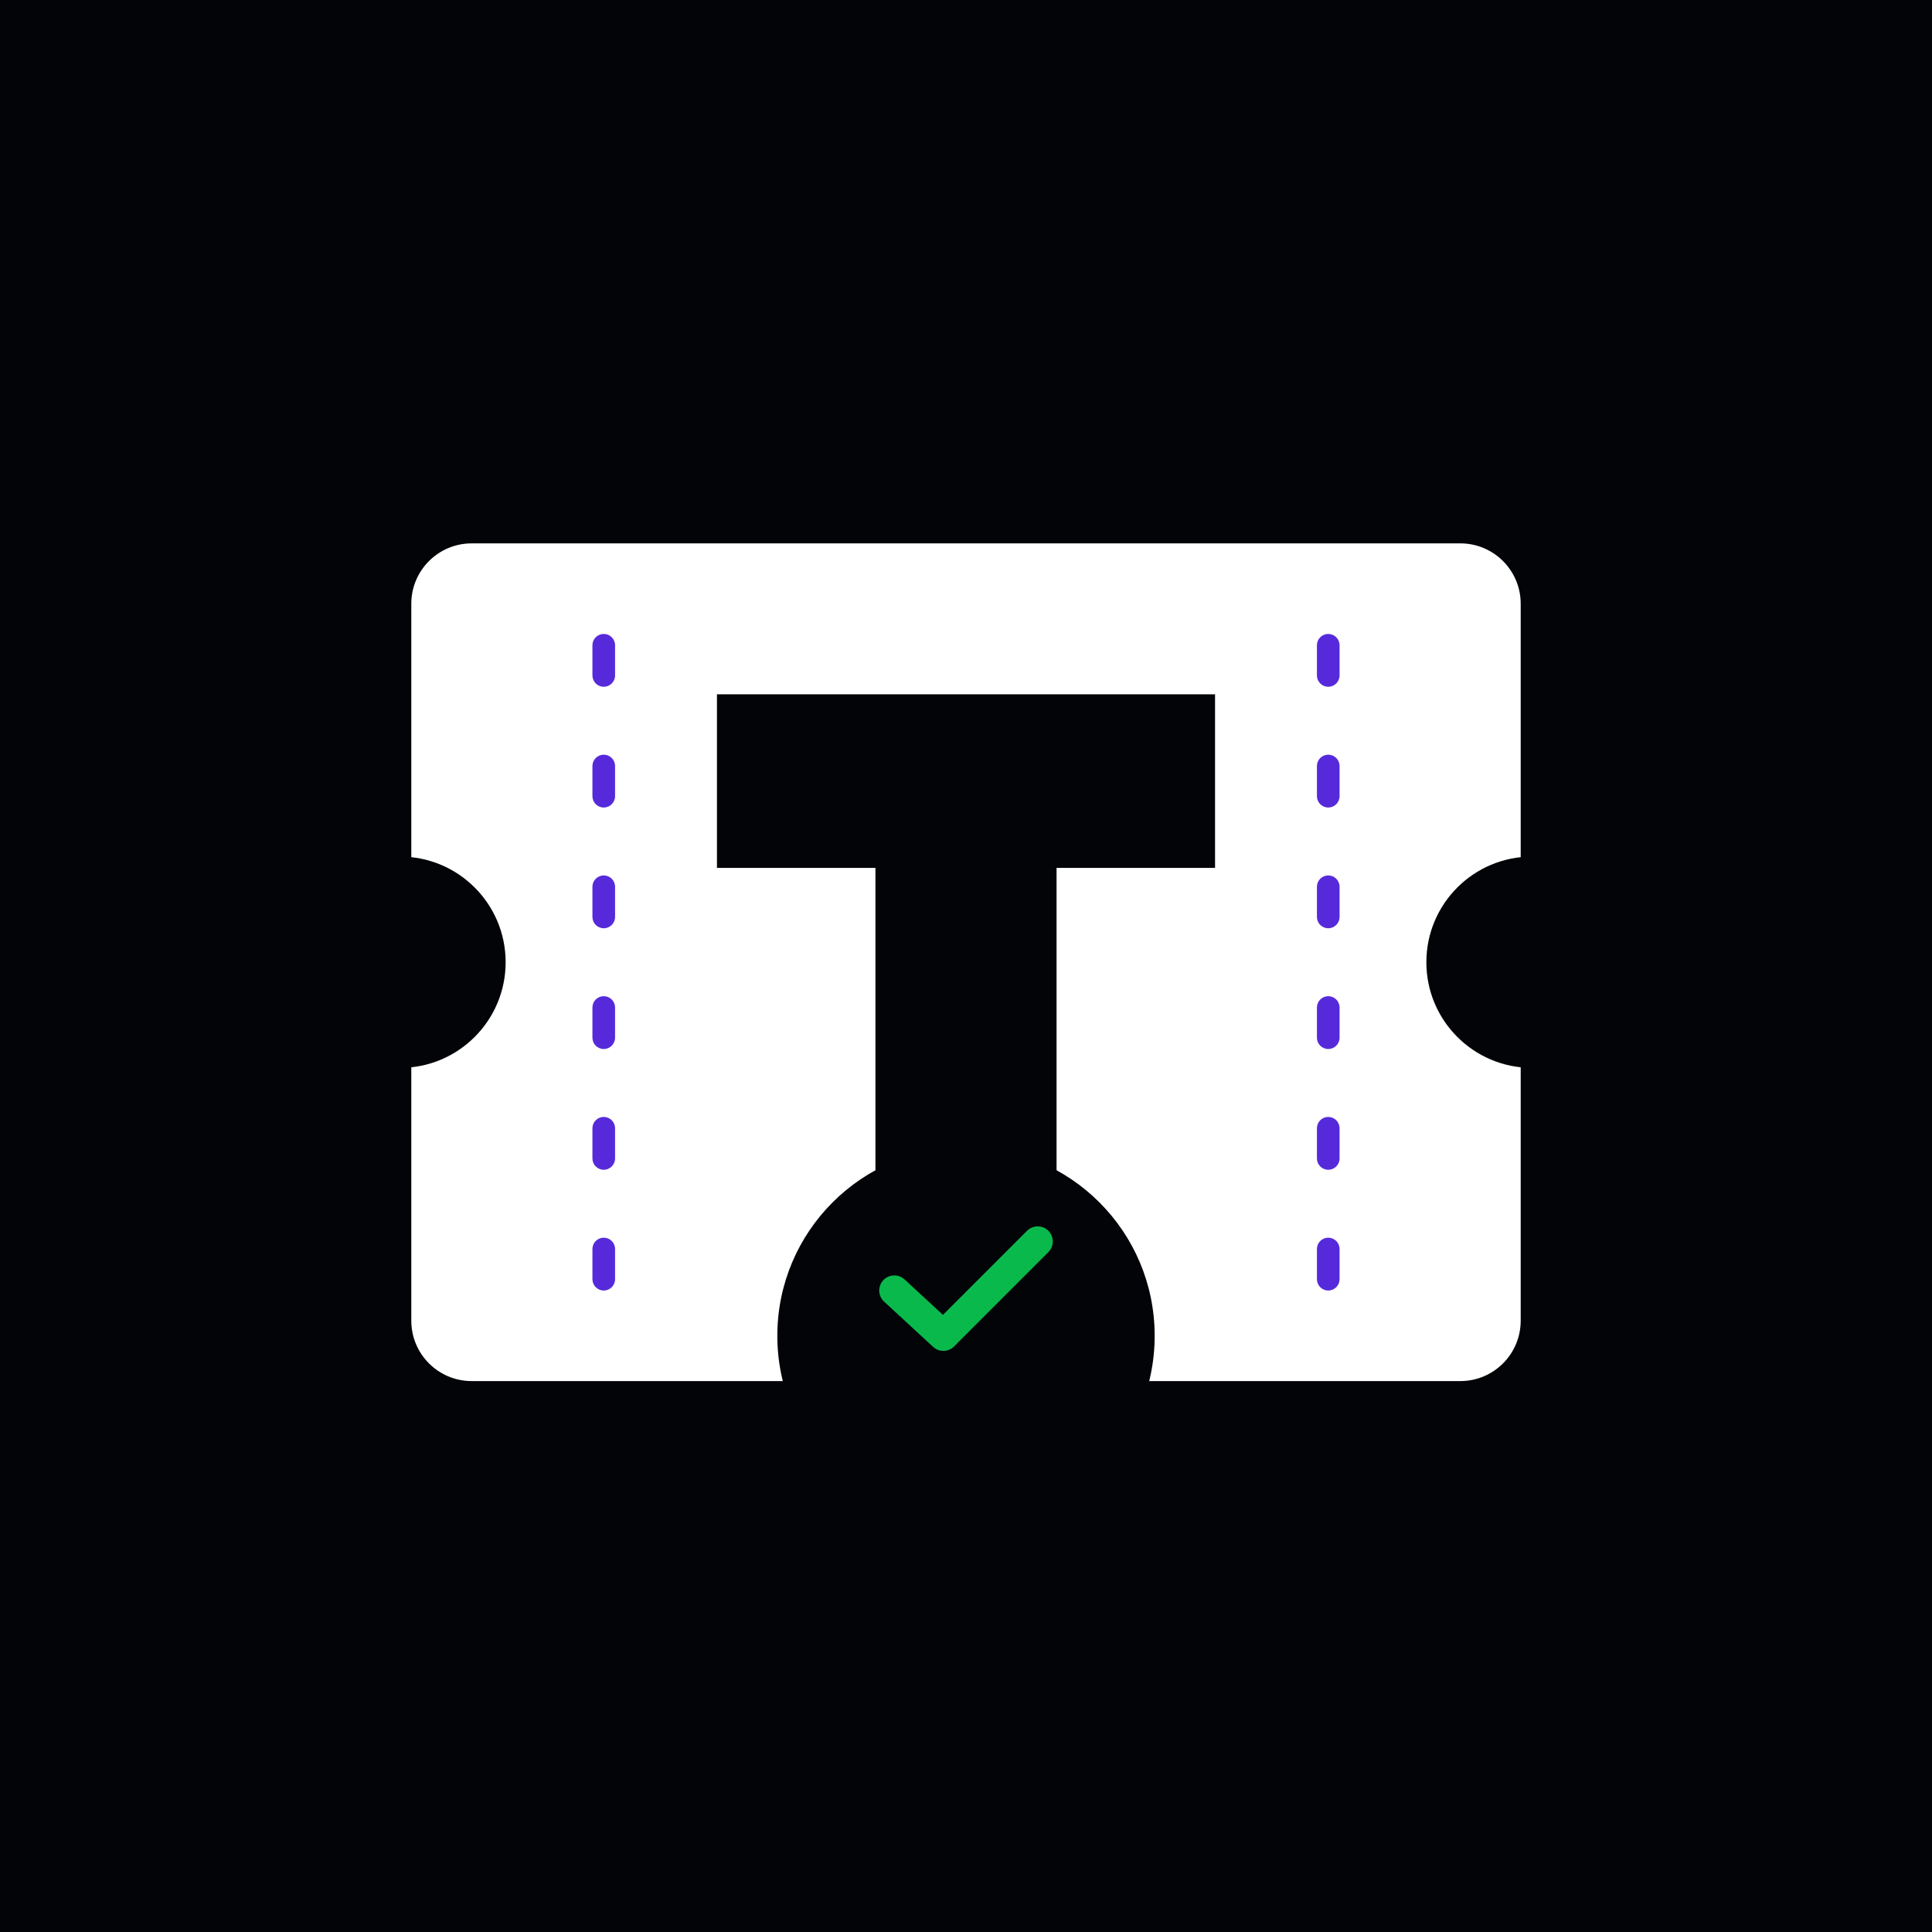
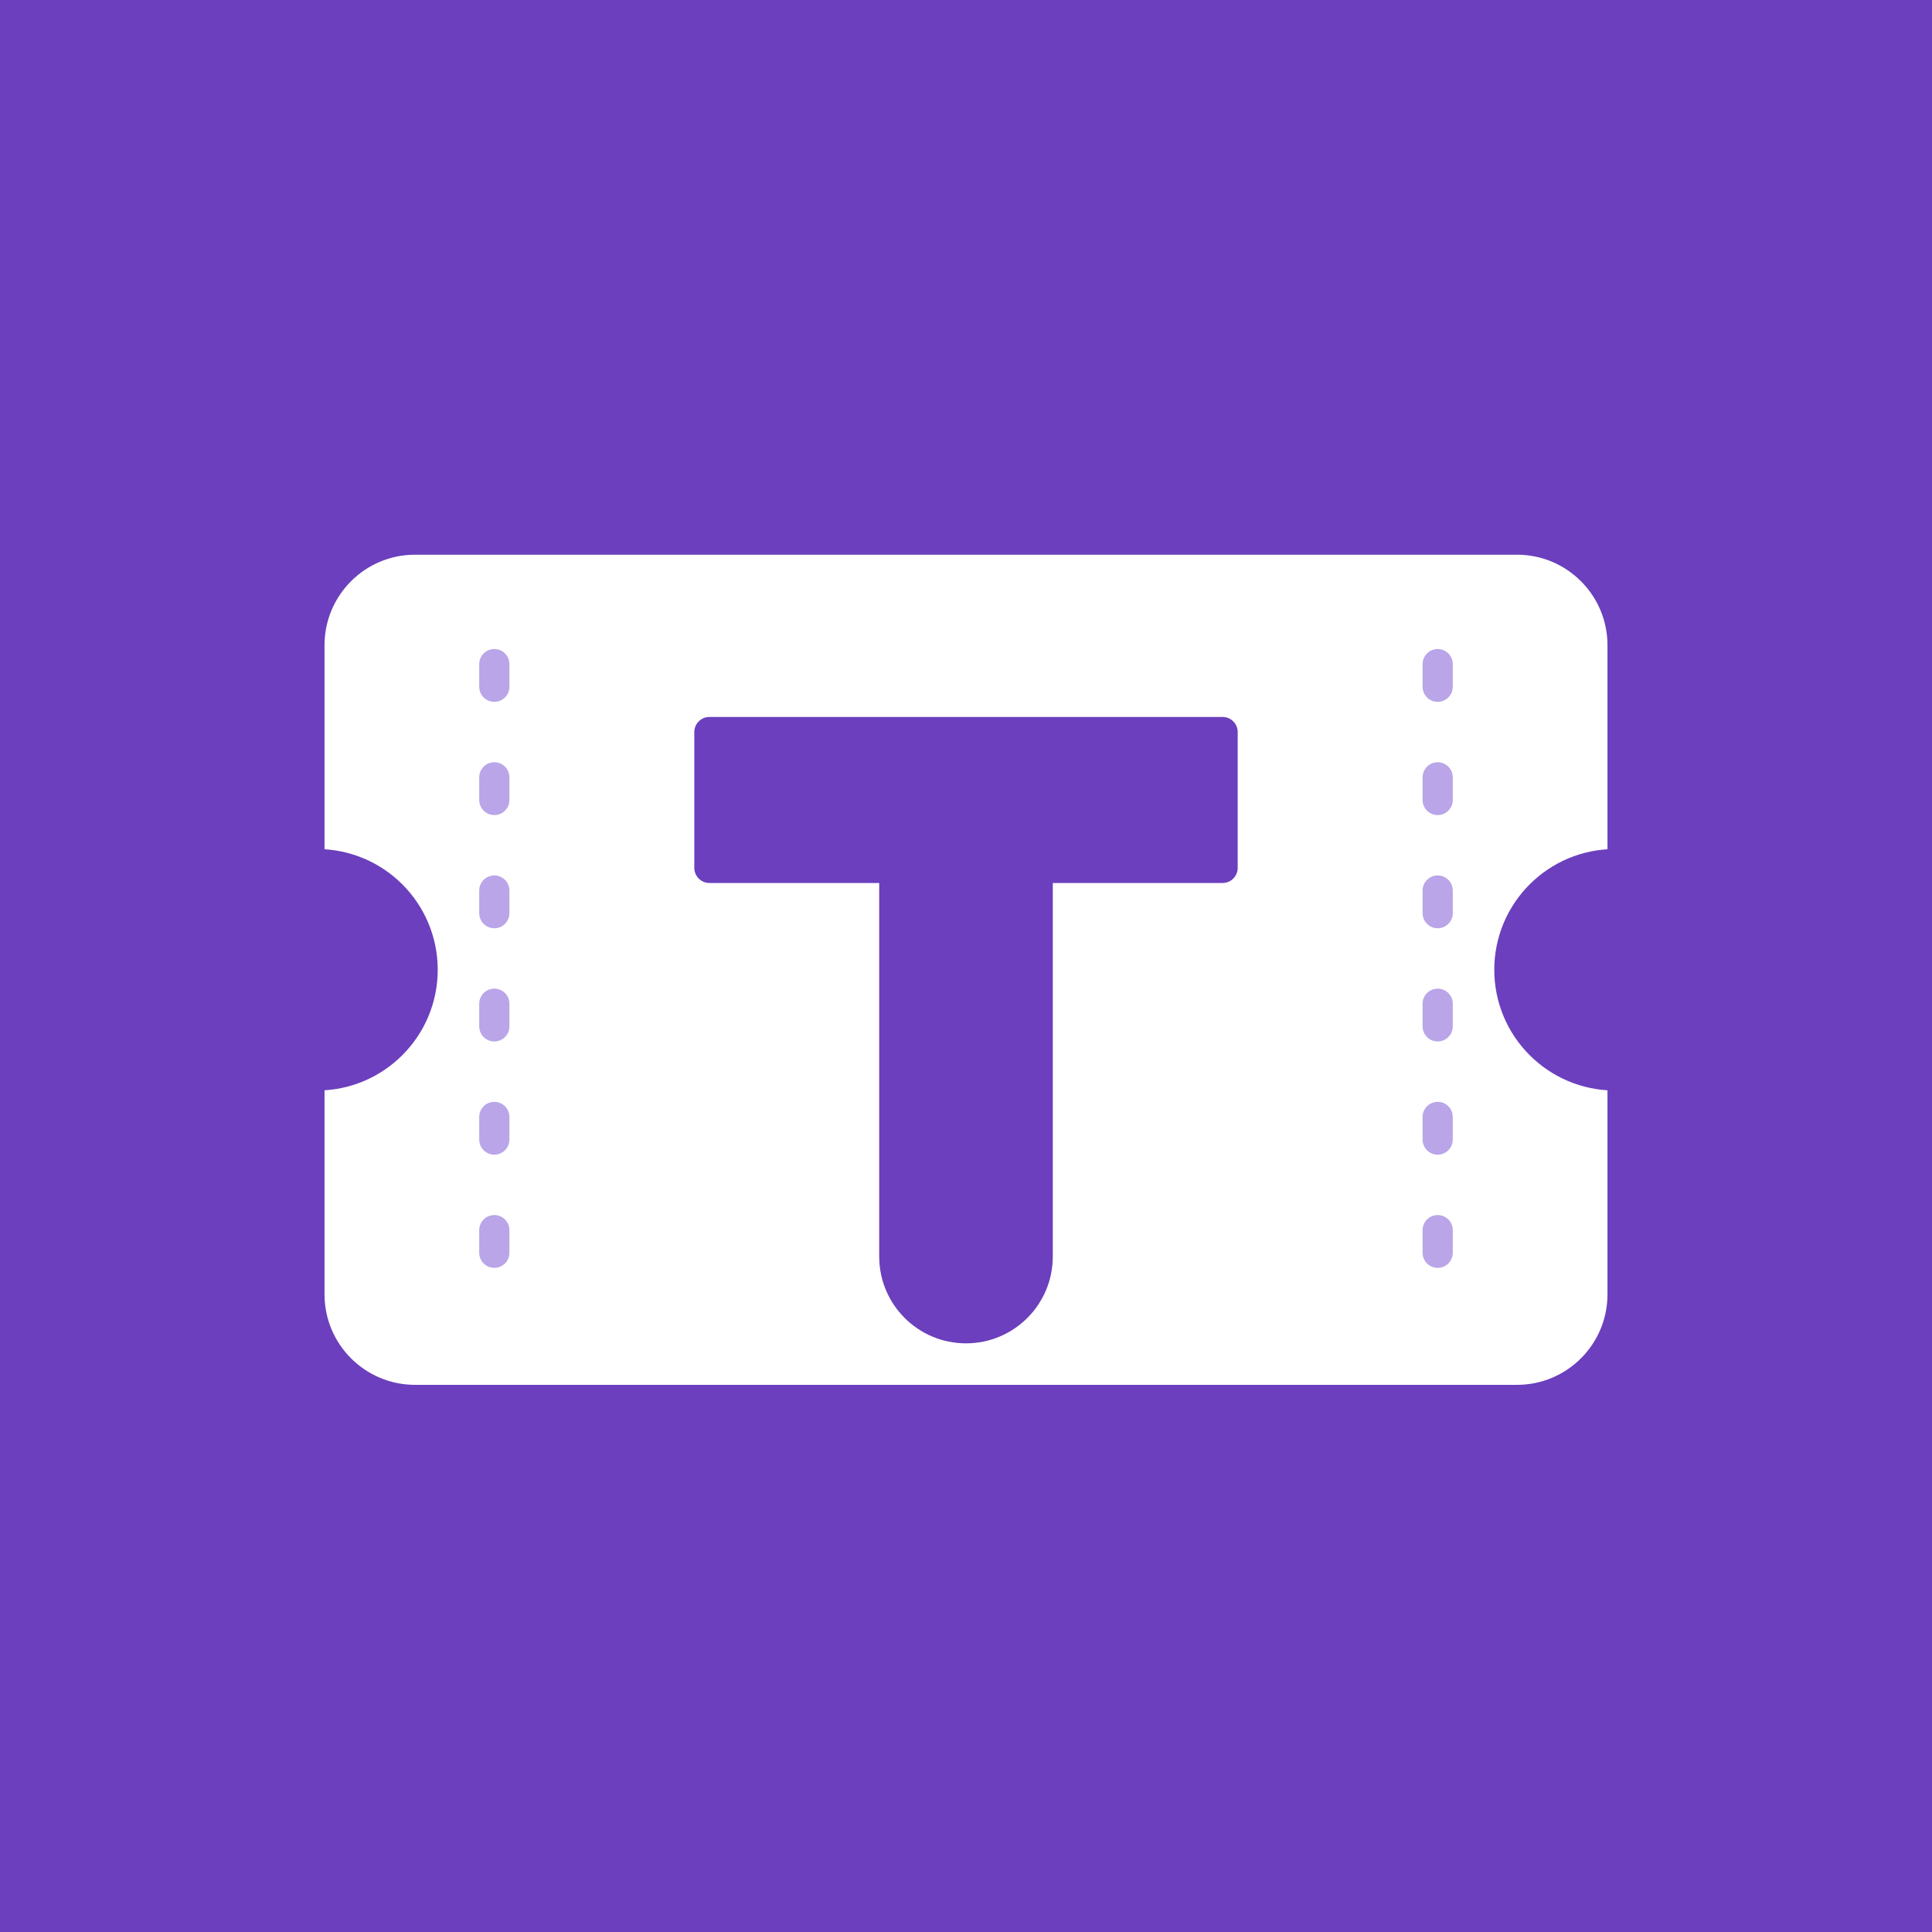
<svg xmlns="http://www.w3.org/2000/svg" viewBox="0 0 512 512">
-   <rect width="512" height="512" fill="#030407" />
-   <rect x="109" y="144" width="294" height="222" rx="16" fill="#ffffff" />
-   <g fill="#030407">
-     <circle cx="106" cy="255" r="28" />
-     <circle cx="406" cy="255" r="28" />
-     <rect x="190" y="184" width="132" height="46" />
-     <rect x="232" y="228" width="48" height="110" />
-     <circle cx="256" cy="354" r="50" />
+   <rect width="512" height="512" fill="#6b3fbd" />
+   <rect x="86" y="147" width="340" height="220" rx="24" fill="#ffffff" />
+   <g fill="#6b3fbd">
+     <circle cx="84" cy="257" r="32" />
+     <circle cx="428" cy="257" r="32" />
+     <rect x="184" y="190" width="144" height="44" rx="4" />
+     <rect x="233" y="200" width="46" height="156" rx="23" />
  </g>
-   <g fill="#562ada">
-     <rect x="157" y="168" width="6" height="14" rx="3" />
-     <rect x="349" y="168" width="6" height="14" rx="3" />
-     <rect x="157" y="200" width="6" height="14" rx="3" />
-     <rect x="349" y="200" width="6" height="14" rx="3" />
-     <rect x="157" y="232" width="6" height="14" rx="3" />
-     <rect x="349" y="232" width="6" height="14" rx="3" />
-     <rect x="157" y="264" width="6" height="14" rx="3" />
-     <rect x="349" y="264" width="6" height="14" rx="3" />
-     <rect x="157" y="296" width="6" height="14" rx="3" />
-     <rect x="349" y="296" width="6" height="14" rx="3" />
-     <rect x="157" y="328" width="6" height="14" rx="3" />
-     <rect x="349" y="328" width="6" height="14" rx="3" />
+   <g fill="#b9a5e8">
+     <rect x="127" y="172" width="8" height="14" rx="4" />
+     <rect x="377" y="172" width="8" height="14" rx="4" />
+     <rect x="127" y="202" width="8" height="14" rx="4" />
+     <rect x="377" y="202" width="8" height="14" rx="4" />
+     <rect x="127" y="232" width="8" height="14" rx="4" />
+     <rect x="377" y="232" width="8" height="14" rx="4" />
+     <rect x="127" y="262" width="8" height="14" rx="4" />
+     <rect x="377" y="262" width="8" height="14" rx="4" />
+     <rect x="127" y="292" width="8" height="14" rx="4" />
+     <rect x="377" y="292" width="8" height="14" rx="4" />
+     <rect x="127" y="322" width="8" height="14" rx="4" />
+     <rect x="377" y="322" width="8" height="14" rx="4" />
  </g>
-   <path d="M237 342l13 12 25-25" fill="none" stroke="#09b94c" stroke-width="8" stroke-linecap="round" stroke-linejoin="round" />
</svg>
